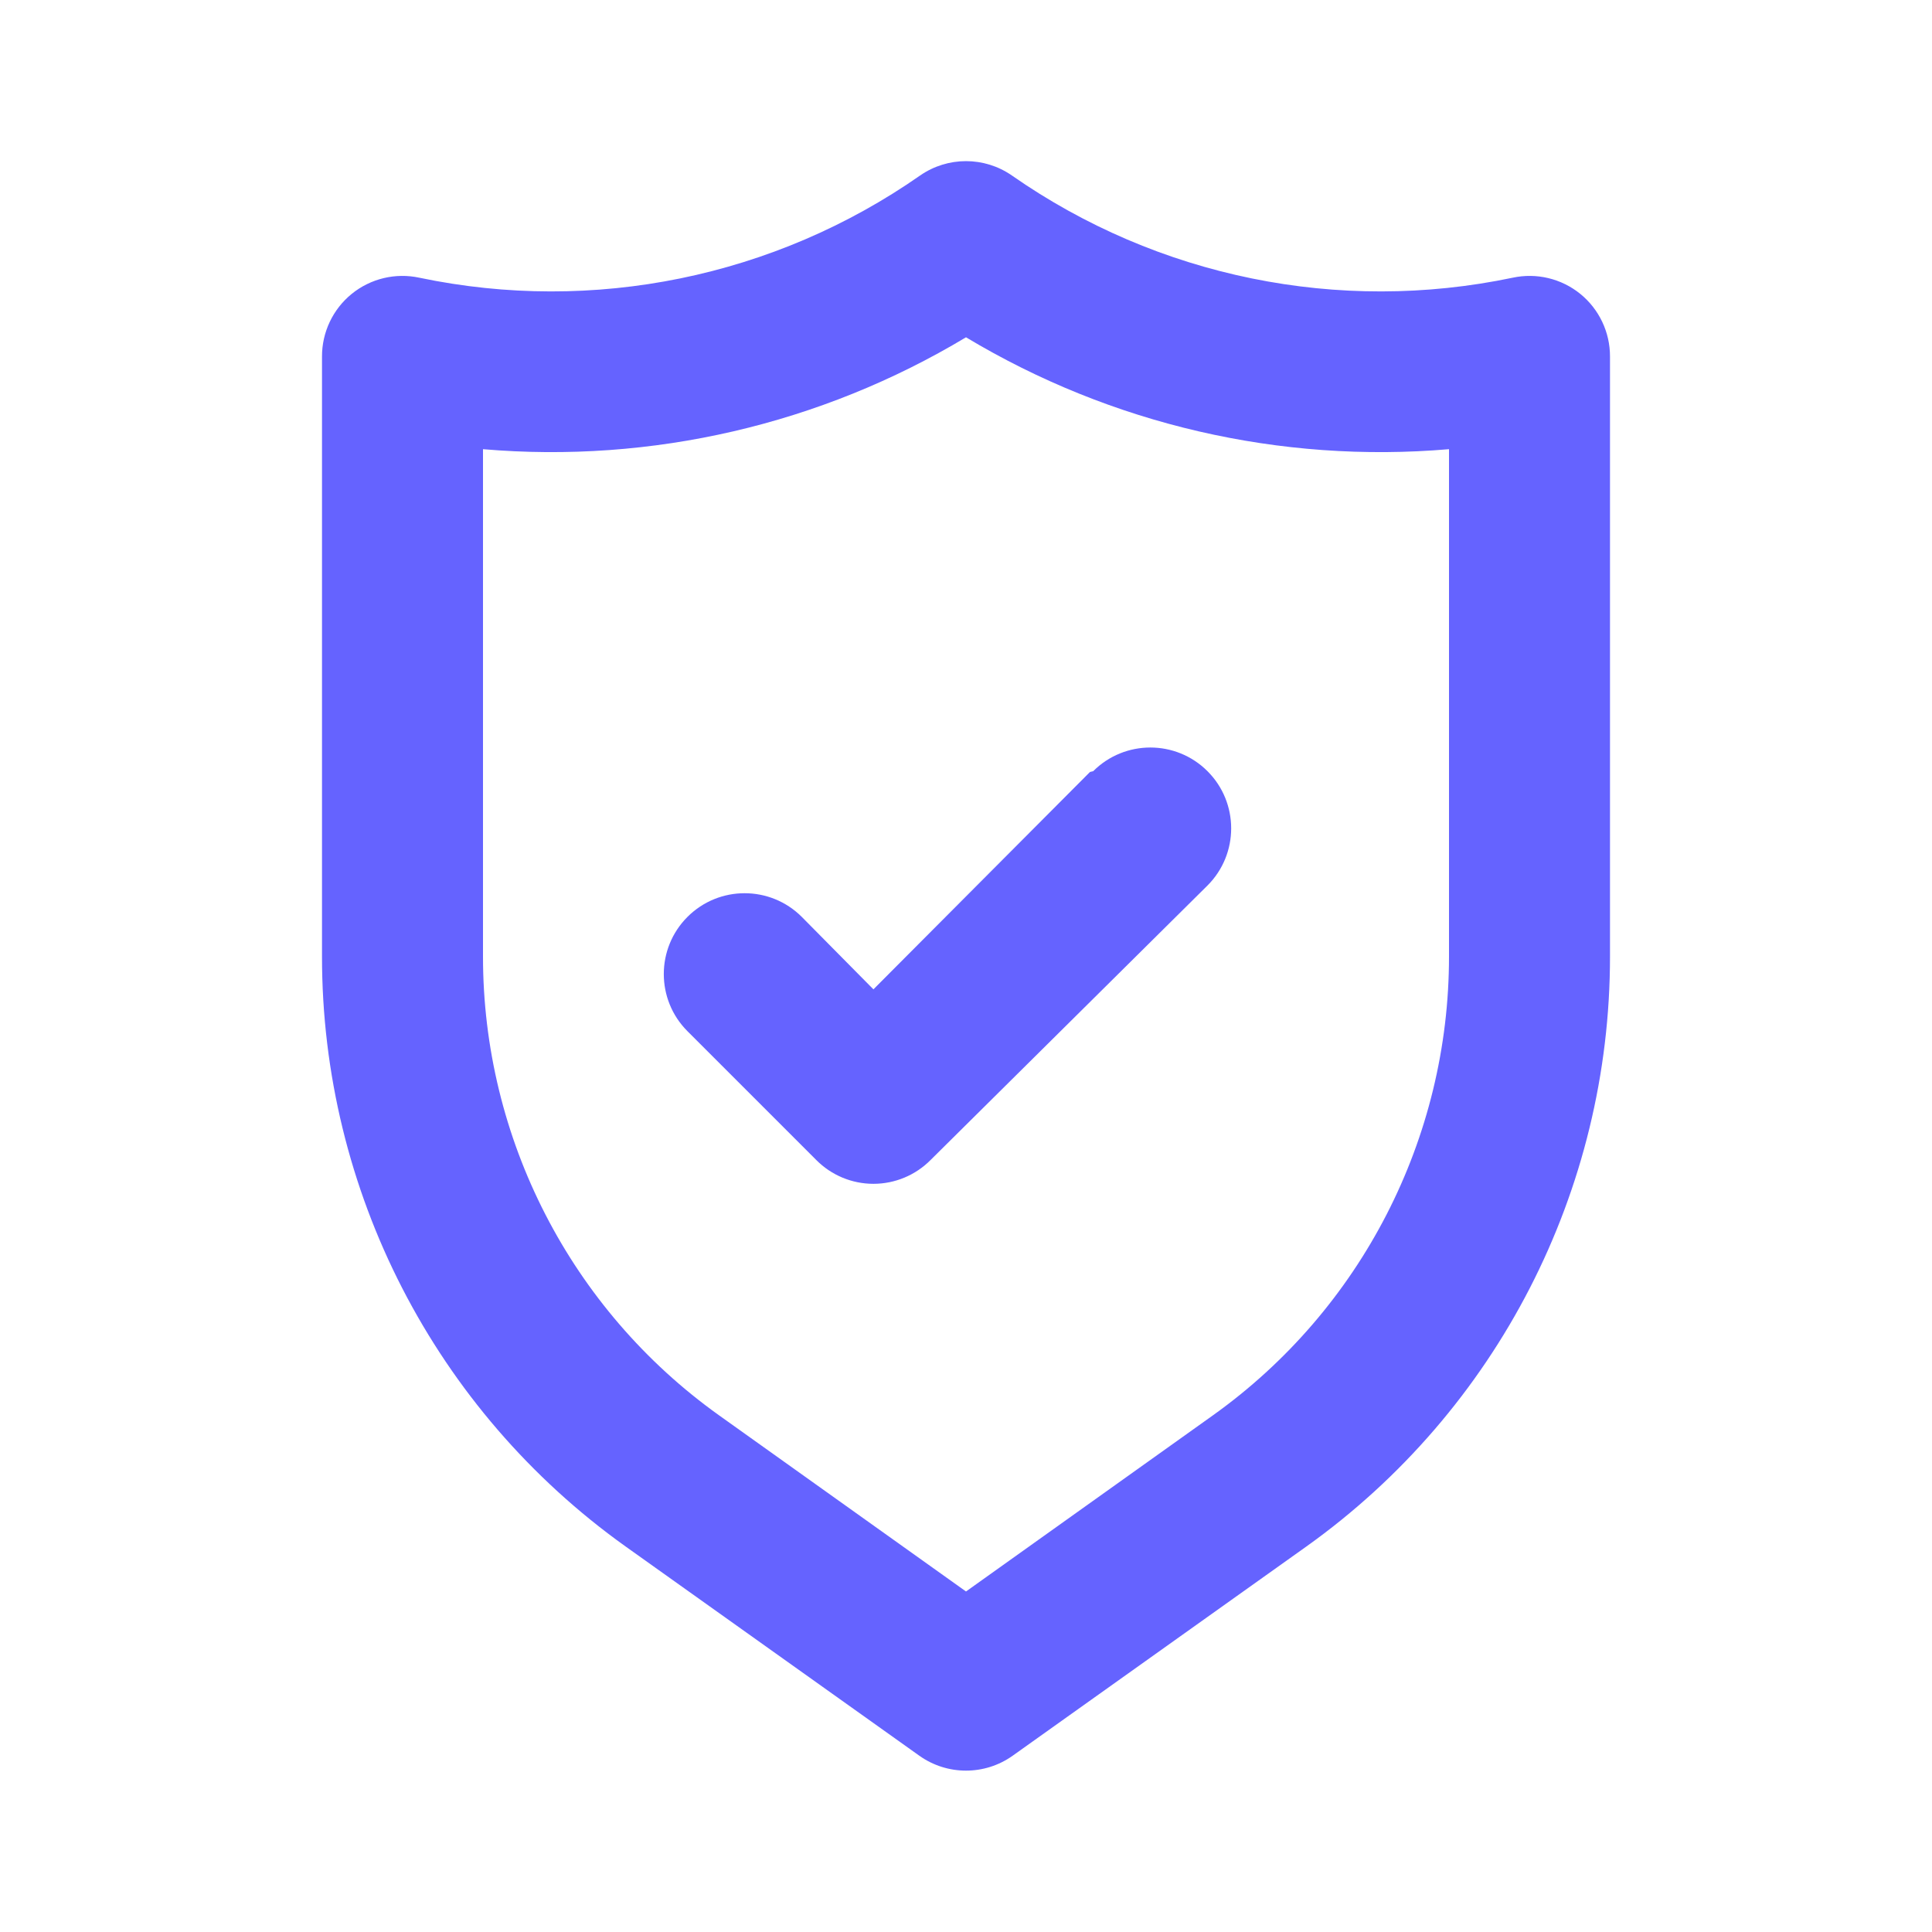
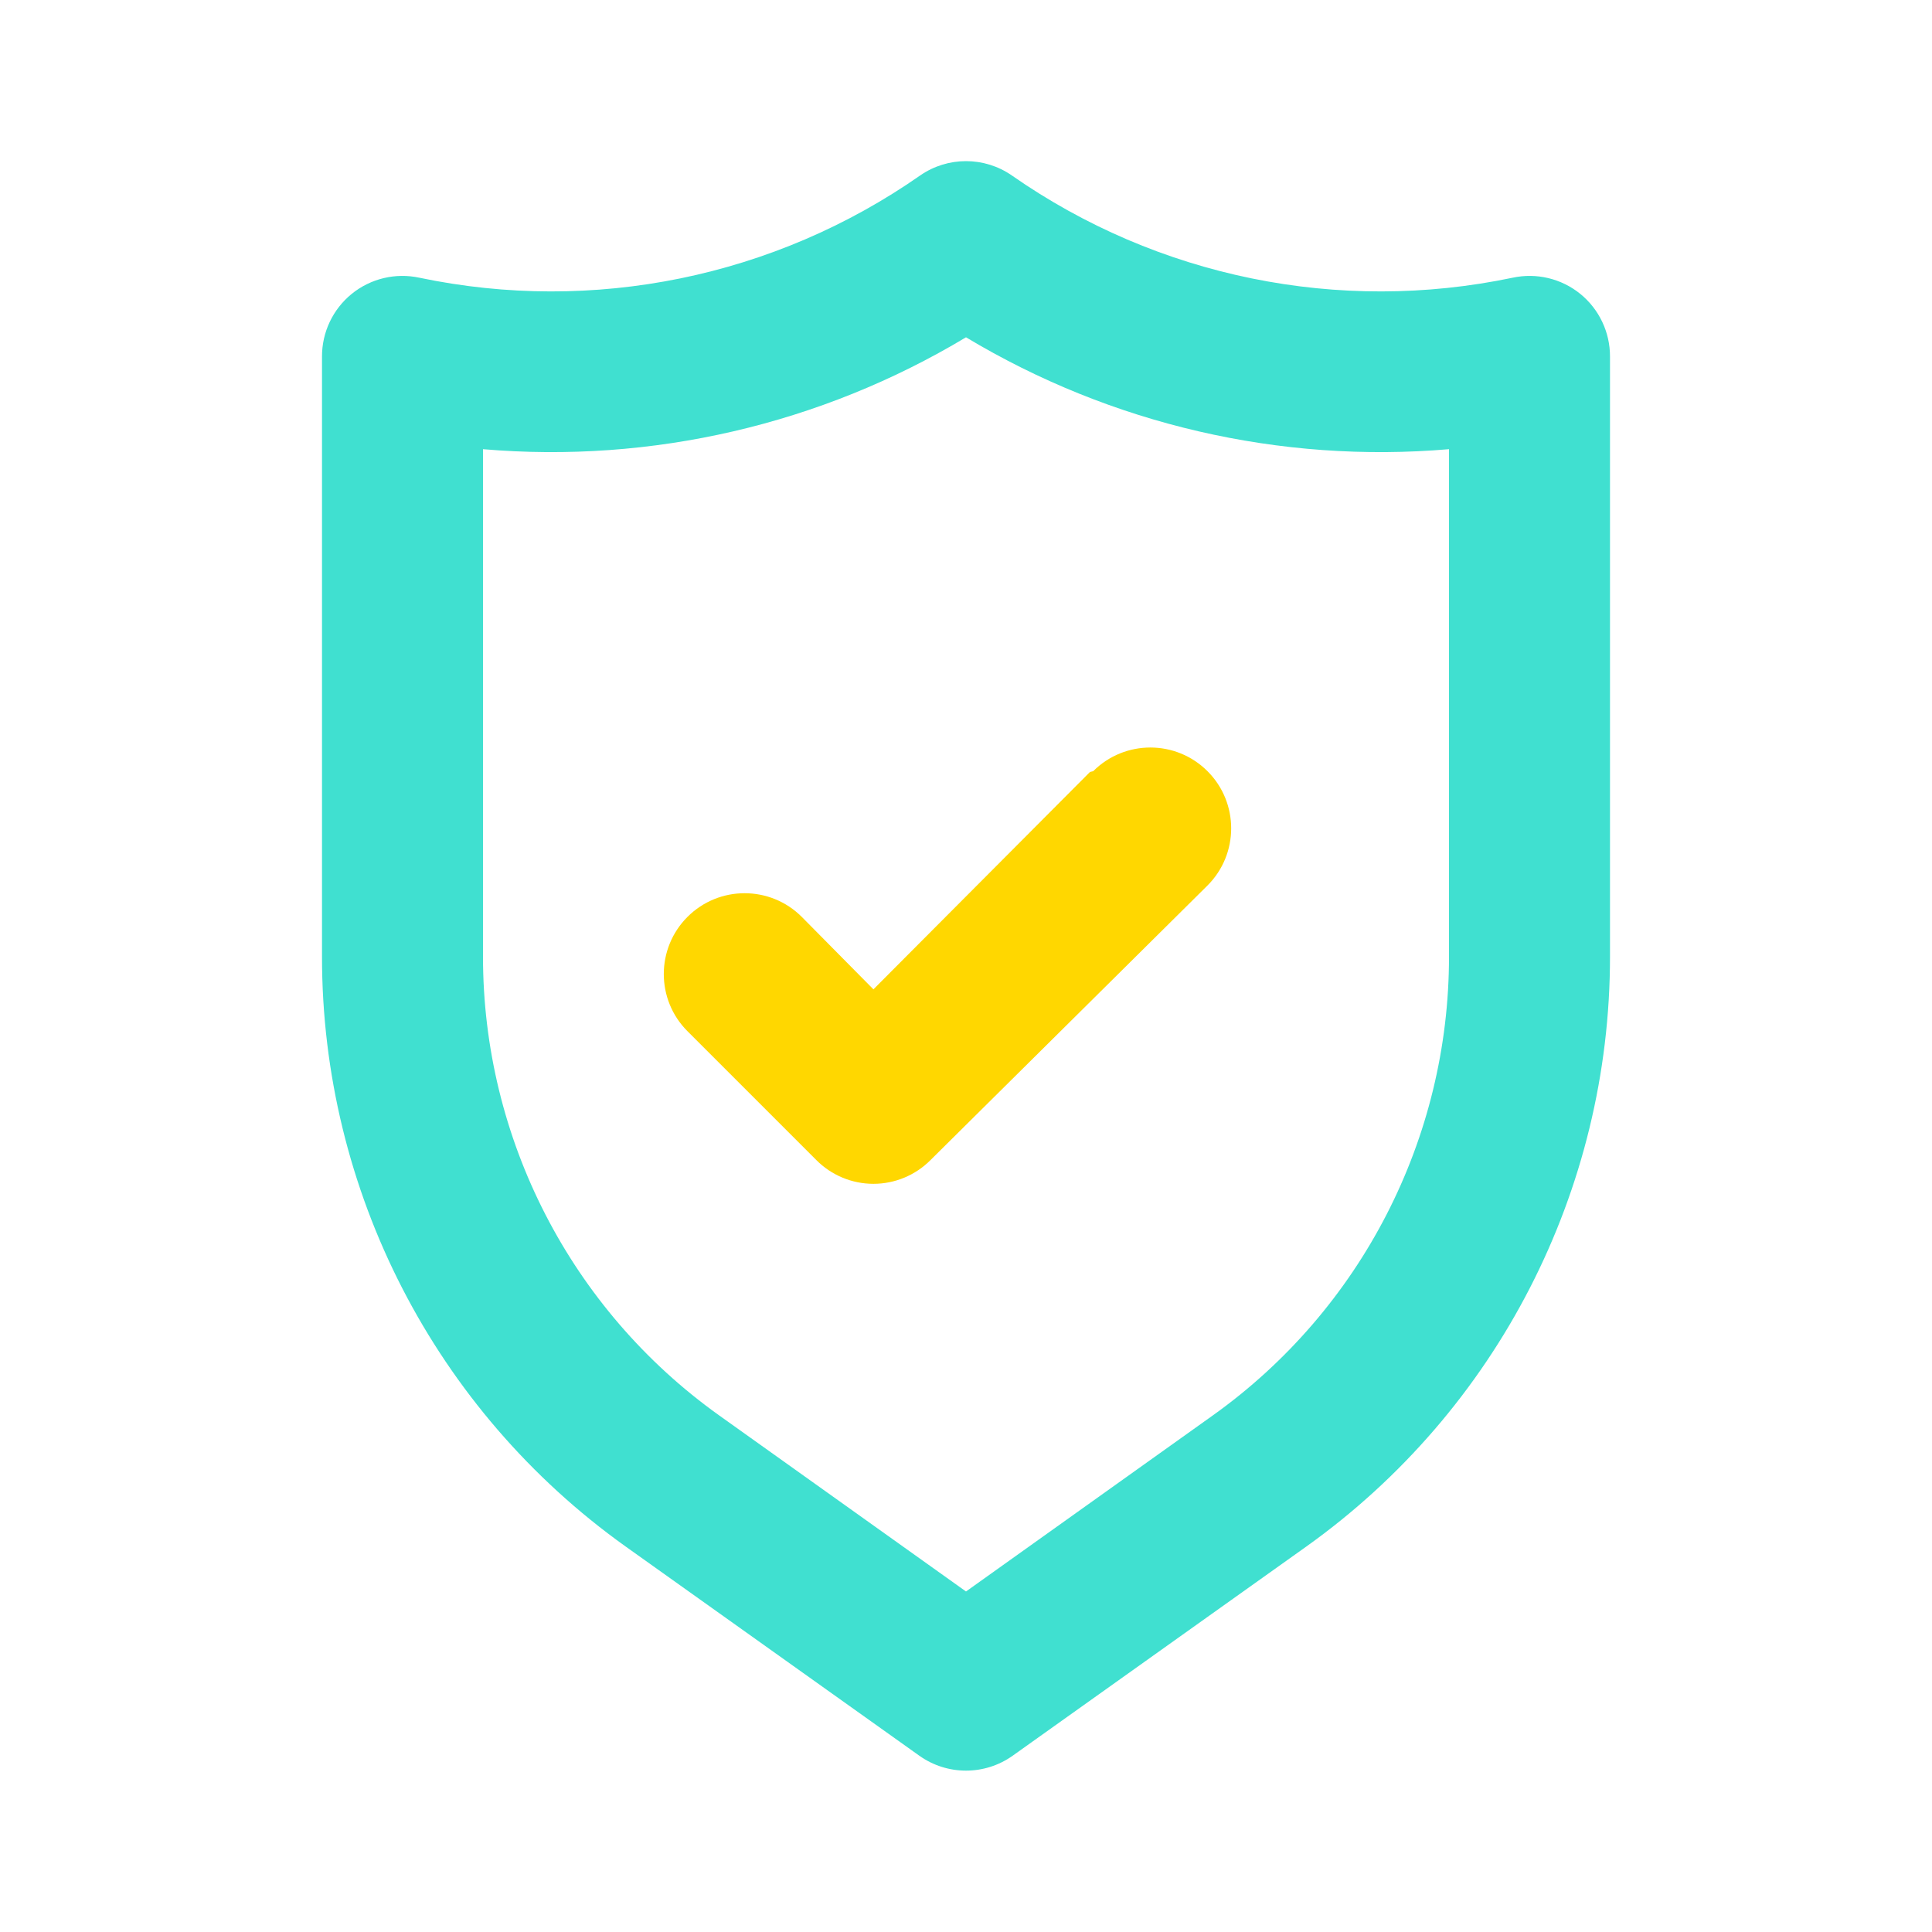
<svg xmlns="http://www.w3.org/2000/svg" viewBox="0 0 24 24">
-   <path d="M19.63,3.65a1,1,0,0,0-.84-.2,8,8,0,0,1-6.22-1.27,1,1,0,0,0-1.14,0A8,8,0,0,1,5.21,3.45a1,1,0,0,0-.84.2A1,1,0,0,0,4,4.43v7.45a9,9,0,0,0,3.77,7.33l3.65,2.6a1,1,0,0,0,1.16,0l3.65-2.6A9,9,0,0,0,20,11.88V4.43A1,1,0,0,0,19.63,3.65ZM18,11.88a7,7,0,0,1-2.93,5.7L12,19.77,8.93,17.58A7,7,0,0,1,6,11.88V5.58a10,10,0,0,0,6-1.39,10,10,0,0,0,6,1.39ZM13.54,9.59l-2.69,2.7-.89-.9a1,1,0,0,0-1.42,1.42l1.6,1.6a1,1,0,0,0,1.42,0L15,11a1,1,0,0,0-1.42-1.42Z" fill="#6563ff" />
+   <path d="M19.63 3.65a1 1 0 00-.84-.2 8 8 0 01-6.22-1.27 1 1 0 00-1.14 0A8 8 0 015.21 3.45a1 1 0 00-.84.2A1 1 0 004 4.43v7.45a9 9 0 003.77 7.33l3.65 2.6a1 1 0 001.16 0l3.65-2.6A9 9 0 0020 11.88V4.43A1 1 0 0019.63 3.65ZM18 11.88a7 7 0 01-2.93 5.7L12 19.77 8.93 17.58A7 7 0 016 11.88V5.58a10 10 0 006-1.39 10 10 0 006 1.39Z" fill="turquoise" />
+   <path d="M13.5 9.6ZM13.54 9.59l-2.69 2.7-.89-.9a1 1 0 00-1.42 1.42l1.6 1.6a1 1 0 001.42 0L15 11a1 1 0 00-1.42-1.42Z" fill="gold" />
</svg>
